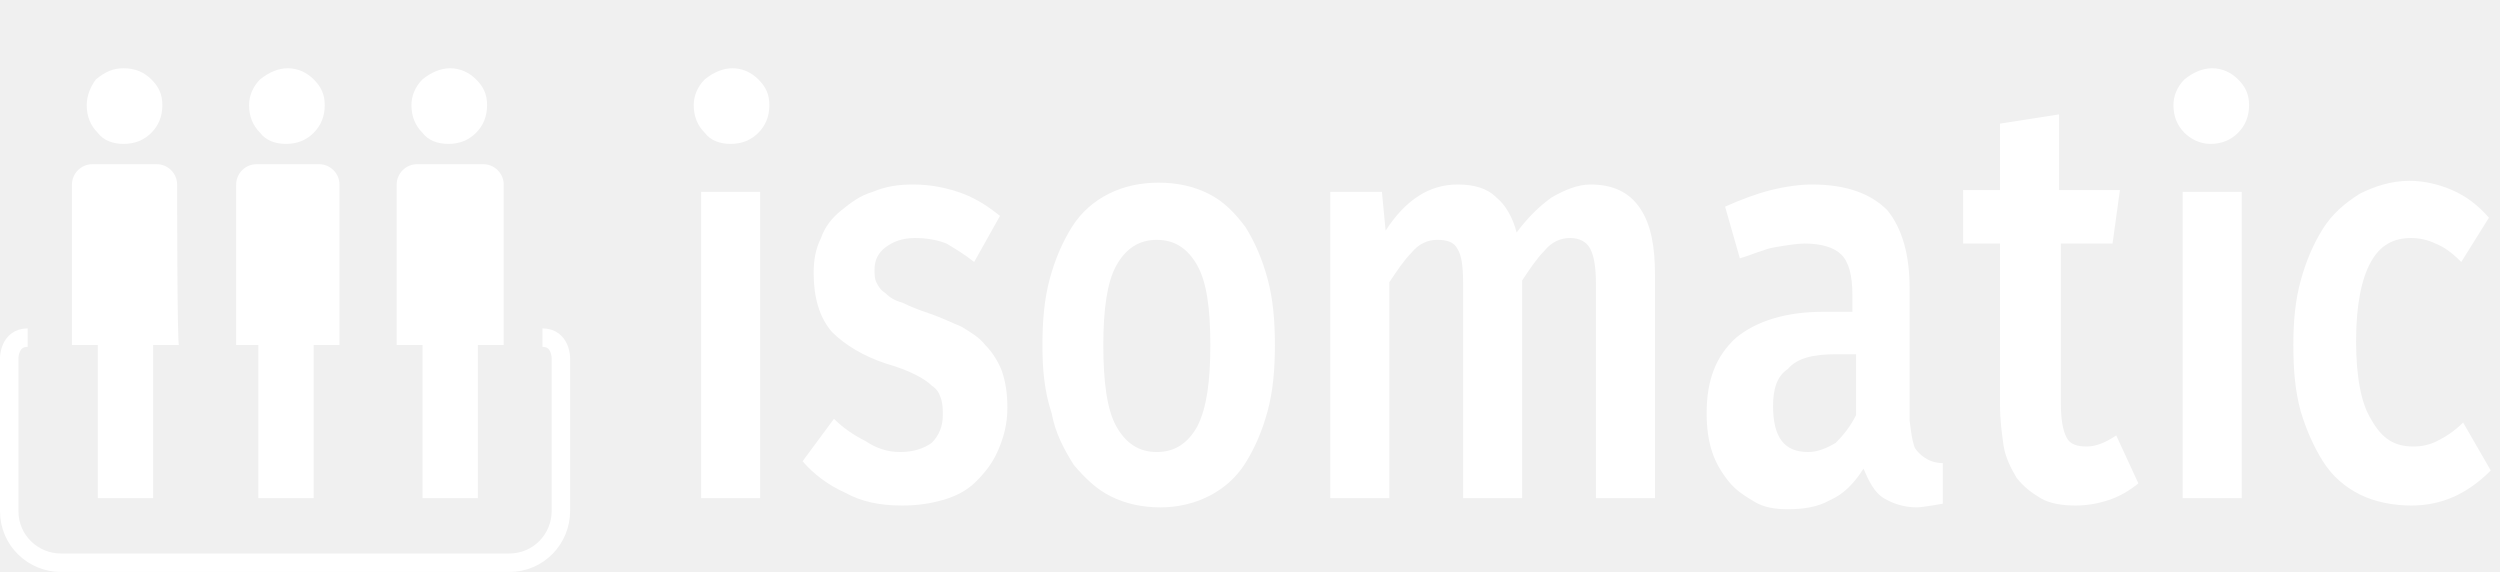
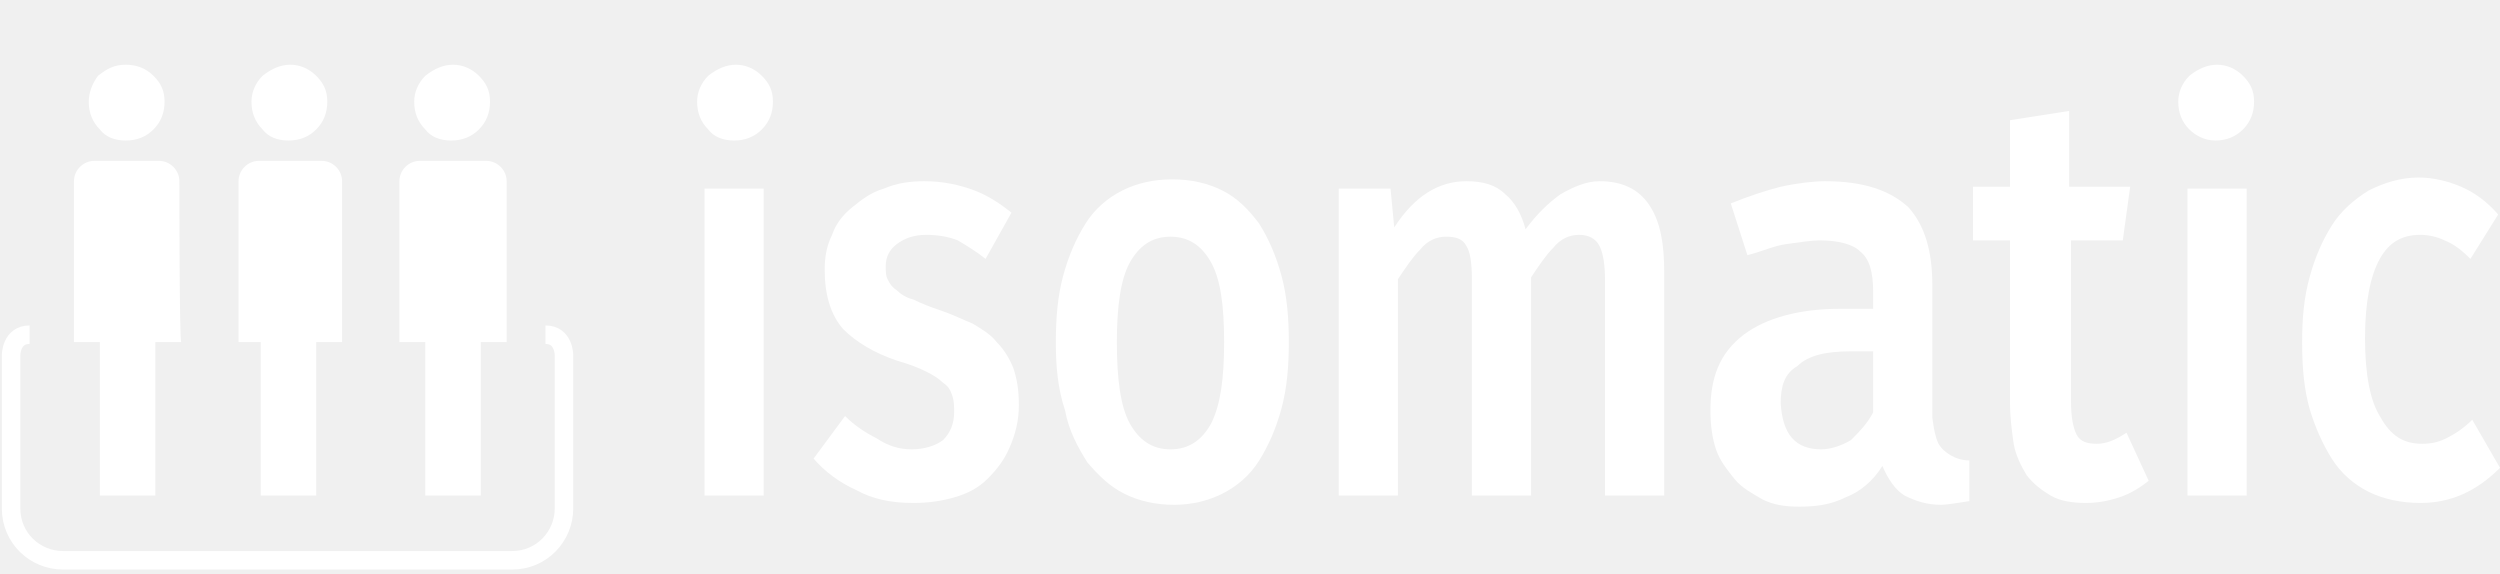
- <svg xmlns="http://www.w3.org/2000/svg" version="1.1" id="Ebene_1" x="0px" y="0px" width="135.5px" height="31px" viewBox="0 0 135.5 31" enable-background="new 0 0 135.5 31" xml:space="preserve">
+ <svg xmlns="http://www.w3.org/2000/svg" version="1.1" id="Ebene_1" x="0px" y="0px" width="135.2px" height="31px" viewBox="0 0 135.2 31" enable-background="new 0 0 135.2 31" xml:space="preserve">
  <g>
    <g>
-       <path fill="#FFFFFF" d="M6.7,7.8c0.6,0,1.1-0.2,1.5-0.6c0.4-0.4,0.6-0.9,0.6-1.5s-0.2-1-0.6-1.4C7.8,3.9,7.3,3.7,6.7,3.7    s-1,0.2-1.5,0.6C4.9,4.7,4.7,5.2,4.7,5.7c0,0.6,0.2,1.1,0.6,1.5C5.6,7.6,6.1,7.8,6.7,7.8z" />
-       <path fill="#FFFFFF" d="M9.6,10c0-0.6-0.5-1.1-1.1-1.1H5c-0.6,0-1.1,0.5-1.1,1.1v8.7h1.4V27h3v-8.3h1.4C9.6,18.7,9.6,10,9.6,10z" />
+       <path fill="#FFFFFF" d="M6.8,7.6c0.6,0,1.1-0.2,1.5-0.6c0.4-0.4,0.6-0.9,0.6-1.5s-0.2-1-0.6-1.4S7.4,3.5,6.8,3.5s-1,0.2-1.5,0.6    C5,4.5,4.8,5,4.8,5.5C4.8,6.1,5,6.6,5.4,7C5.7,7.4,6.2,7.6,6.8,7.6z" />
+       <path fill="#FFFFFF" d="M9.7,9.8c0-0.6-0.5-1.1-1.1-1.1H5.1C4.5,8.7,4,9.2,4,9.8v8.7h1.4v8.3h3v-8.3h1.4C9.7,18.5,9.7,9.8,9.7,9.8    z" />
    </g>
    <g>
-       <path fill="#FFFFFF" d="M15.5,7.8c0.6,0,1.1-0.2,1.5-0.6s0.6-0.9,0.6-1.5s-0.2-1-0.6-1.4s-0.9-0.6-1.4-0.6s-1,0.2-1.5,0.6    c-0.4,0.4-0.6,0.9-0.6,1.4c0,0.6,0.2,1.1,0.6,1.5C14.4,7.6,14.9,7.8,15.5,7.8z" />
-       <path fill="#FFFFFF" d="M18.4,10c0-0.6-0.5-1.1-1.1-1.1h-3.4c-0.6,0-1.1,0.5-1.1,1.1v8.7H14V27h3v-8.3h1.4V10z" />
+       <path fill="#FFFFFF" d="M15.6,7.6c0.6,0,1.1-0.2,1.5-0.6c0.4-0.4,0.6-0.9,0.6-1.5s-0.2-1-0.6-1.4s-0.9-0.6-1.4-0.6    c-0.5,0-1,0.2-1.5,0.6c-0.4,0.4-0.6,0.9-0.6,1.4c0,0.6,0.2,1.1,0.6,1.5C14.5,7.4,15,7.6,15.6,7.6z" />
+       <path fill="#FFFFFF" d="M18.5,9.8c0-0.6-0.5-1.1-1.1-1.1H14c-0.6,0-1.1,0.5-1.1,1.1v8.7h1.2v8.3h3v-8.3h1.4V9.8z" />
    </g>
    <g>
-       <path fill="#FFFFFF" d="M24.3,7.8c0.6,0,1.1-0.2,1.5-0.6s0.6-0.9,0.6-1.5s-0.2-1-0.6-1.4s-0.9-0.6-1.4-0.6s-1,0.2-1.5,0.6    c-0.4,0.4-0.6,0.9-0.6,1.4c0,0.6,0.2,1.1,0.6,1.5C23.2,7.6,23.7,7.8,24.3,7.8z" />
-       <path fill="#FFFFFF" d="M27.3,10c0-0.6-0.5-1.1-1.1-1.1h-3.6c-0.6,0-1.1,0.5-1.1,1.1v8.7h1.4V27h3v-8.3h1.4L27.3,10L27.3,10z" />
+       <path fill="#FFFFFF" d="M24.4,7.6c0.6,0,1.1-0.2,1.5-0.6c0.4-0.4,0.6-0.9,0.6-1.5s-0.2-1-0.6-1.4c-0.4-0.4-0.9-0.6-1.4-0.6    c-0.5,0-1,0.2-1.5,0.6c-0.4,0.4-0.6,0.9-0.6,1.4c0,0.6,0.2,1.1,0.6,1.5C23.3,7.4,23.8,7.6,24.4,7.6z" />
+       <path fill="#FFFFFF" d="M27.4,9.8c0-0.6-0.5-1.1-1.1-1.1h-3.6c-0.6,0-1.1,0.5-1.1,1.1v8.7H23v8.3h3v-8.3h1.4L27.4,9.8L27.4,9.8z" />
    </g>
    <g>
-       <path fill="none" stroke="#FFFFFF" stroke-miterlimit="10" d="M1.5,18.3c-1,0-1,1.1-1,1.1v8.3c0,1.6,1.3,2.8,2.8,2.8h24.3    c1.6,0,2.8-1.3,2.8-2.8v-8.3c0,0,0-1.1-1-1.1" />
+       <path fill="none" stroke="#FFFFFF" stroke-miterlimit="10" d="M1.6,18.1c-1,0-1,1.1-1,1.1v8.3c0,1.6,1.3,2.8,2.8,2.8h24.3    c1.6,0,2.8-1.3,2.8-2.8v-8.3c0,0,0-1.1-1-1.1" />
    </g>
  </g>
  <g>
-     <path fill="#FFFFFF" d="M38,27V10.4h3.2V27H38z" />
-     <path fill="#FFFFFF" d="M48.8,24.5c0.7,0,1.3-0.2,1.7-0.5c0.4-0.4,0.6-0.9,0.6-1.5c0-0.3,0-0.6-0.1-0.9s-0.2-0.5-0.5-0.7   c-0.2-0.2-0.5-0.4-0.9-0.6s-0.9-0.4-1.6-0.6c-1.2-0.4-2.2-1-2.9-1.7c-0.7-0.8-1-1.9-1-3.2c0-0.7,0.1-1.3,0.4-1.9   c0.2-0.6,0.6-1.1,1.1-1.5s1-0.8,1.7-1c0.7-0.3,1.4-0.4,2.2-0.4c1,0,1.9,0.2,2.7,0.5s1.5,0.8,2,1.2l-1.4,2.5c-0.5-0.4-1-0.7-1.5-1   c-0.5-0.2-1.1-0.3-1.7-0.3c-0.7,0-1.2,0.2-1.6,0.5c-0.4,0.3-0.6,0.7-0.6,1.2c0,0.3,0,0.5,0.1,0.7s0.2,0.4,0.5,0.6   c0.2,0.2,0.5,0.4,0.9,0.5c0.4,0.2,0.9,0.4,1.5,0.6s1.2,0.5,1.7,0.7c0.5,0.3,1,0.6,1.3,1c0.4,0.4,0.7,0.9,0.9,1.4   c0.2,0.6,0.3,1.2,0.3,2c0,0.9-0.2,1.6-0.5,2.3c-0.3,0.7-0.7,1.2-1.2,1.7s-1.1,0.8-1.8,1s-1.4,0.3-2.2,0.3c-1.2,0-2.2-0.2-3.1-0.7   c-0.9-0.4-1.7-1-2.3-1.7l1.7-2.3c0.5,0.5,1.1,0.9,1.7,1.2C47.5,24.3,48.1,24.5,48.8,24.5z" />
-     <path fill="#FFFFFF" d="M56.5,18.7c0-1.3,0.1-2.5,0.4-3.6c0.3-1.1,0.7-2,1.2-2.8s1.2-1.4,2-1.8c0.8-0.4,1.7-0.6,2.7-0.6   s1.9,0.2,2.7,0.6c0.8,0.4,1.4,1,2,1.8c0.5,0.8,0.9,1.7,1.2,2.8c0.3,1.1,0.4,2.3,0.4,3.6c0,1.3-0.1,2.5-0.4,3.6s-0.7,2-1.2,2.8   s-1.2,1.4-2,1.8s-1.7,0.6-2.6,0.6c-1,0-1.9-0.2-2.7-0.6s-1.4-1-2-1.7c-0.5-0.8-1-1.7-1.2-2.8C56.6,21.2,56.5,20,56.5,18.7z    M65.6,18.7c0-2-0.2-3.4-0.7-4.3c-0.5-0.9-1.2-1.4-2.2-1.4s-1.7,0.5-2.2,1.4s-0.7,2.4-0.7,4.3c0,2,0.2,3.5,0.7,4.4s1.2,1.4,2.2,1.4   s1.7-0.5,2.2-1.4C65.4,22.1,65.6,20.7,65.6,18.7z" />
-     <path fill="#FFFFFF" d="M72.1,27V10.4h2.8l0.2,2.1c1.1-1.7,2.4-2.5,3.9-2.5c0.9,0,1.6,0.2,2.1,0.7c0.5,0.4,0.9,1.1,1.1,1.9   c0.6-0.8,1.2-1.4,1.9-1.9c0.7-0.4,1.4-0.7,2.1-0.7c1.2,0,2.1,0.4,2.7,1.3c0.6,0.9,0.8,2.1,0.8,3.6V27h-3.2V15.4   c0-0.9-0.1-1.5-0.3-1.9c-0.2-0.4-0.6-0.6-1.1-0.6s-1,0.2-1.4,0.7c-0.4,0.4-0.8,1-1.2,1.6V27h-3.2V15.3c0-0.9-0.1-1.5-0.3-1.8   c-0.2-0.4-0.6-0.5-1.1-0.5s-1,0.2-1.4,0.7c-0.4,0.4-0.8,1-1.2,1.6V27H72.1z" />
-     <path fill="#FFFFFF" d="M103.8,24.3c0.2,0.3,0.7,0.8,1.5,0.8v2.2c0,0-1.1,0.2-1.4,0.2c-0.7,0-1.3-0.2-1.8-0.5s-0.8-0.9-1.1-1.6   c-0.5,0.8-1.1,1.4-1.8,1.7c-0.7,0.4-1.5,0.5-2.3,0.5c-0.7,0-1.3-0.1-1.8-0.4s-1-0.6-1.4-1.1s-0.7-1-0.9-1.6   c-0.2-0.6-0.3-1.3-0.3-2.1c0-1.8,0.5-3.1,1.6-4.1c1.1-0.9,2.7-1.4,4.7-1.4h1.6V16c0-1.1-0.2-1.8-0.6-2.2s-1.1-0.6-2-0.6   c-0.4,0-1,0.1-1.6,0.2c-0.6,0.1-1.2,0.4-1.9,0.6l-0.8-2.8c0.9-0.4,1.7-0.7,2.5-0.9s1.6-0.3,2.2-0.3c1.9,0,3.2,0.5,4.1,1.4   c0.8,1,1.2,2.4,1.2,4.2v7.2C103.5,22.7,103.6,23.9,103.8,24.3z M98,24.5c0.5,0,1-0.2,1.5-0.5c0.4-0.4,0.8-0.9,1.1-1.5v-3.3h-1.1   c-1.2,0-2.1,0.2-2.6,0.8c-0.6,0.4-0.8,1.1-0.8,2C96.1,23.7,96.7,24.5,98,24.5z" />
-     <path fill="#FFFFFF" d="M115.9,26.2c-0.5,0.4-1,0.7-1.6,0.9c-0.6,0.2-1.2,0.3-1.8,0.3c-0.7,0-1.4-0.1-1.9-0.4s-0.9-0.6-1.3-1.1   c-0.3-0.5-0.6-1.1-0.7-1.7c-0.1-0.7-0.2-1.4-0.2-2.3v-8.7h-2v-2.9h2V6.7l3.2-0.5v4.1h3.3l-0.4,2.9h-2.8v8.7c0,0.8,0.1,1.4,0.3,1.8   c0.2,0.4,0.6,0.5,1.1,0.5s1-0.2,1.6-0.6L115.9,26.2z" />
-     <path fill="#FFFFFF" d="M118.3,27V10.4h3.2V27H118.3z" />
-     <path fill="#FFFFFF" d="M130.8,24.2c0.5,0,0.9-0.1,1.3-0.3c0.4-0.2,0.9-0.5,1.4-1l1.5,2.6c-1.3,1.3-2.7,1.9-4.3,1.9   c-1,0-2-0.2-2.8-0.6s-1.5-1-2-1.8s-0.9-1.7-1.2-2.7c-0.3-1.1-0.4-2.2-0.4-3.6c0-1.3,0.1-2.4,0.4-3.5s0.7-2,1.2-2.8s1.2-1.4,2-1.9   c0.8-0.4,1.7-0.7,2.7-0.7c0.8,0,1.6,0.2,2.3,0.5s1.4,0.8,2,1.5l-1.5,2.4c-0.5-0.5-0.9-0.8-1.4-1c-0.4-0.2-0.9-0.3-1.3-0.3   c-1,0-1.7,0.4-2.2,1.3c-0.5,0.9-0.8,2.3-0.8,4.3s0.3,3.4,0.8,4.2C129.1,23.8,129.8,24.2,130.8,24.2z" />
+     <path fill="#FFFFFF" d="M38.1,26.8V10.2h3.2v16.6H38.1z" />
+     <path fill="#FFFFFF" d="M49.3,24.3c0.7,0,1.3-0.2,1.7-0.5c0.4-0.4,0.6-0.9,0.6-1.5c0-0.3,0-0.6-0.1-0.9s-0.2-0.5-0.5-0.7   c-0.2-0.2-0.5-0.4-0.9-0.6c-0.4-0.2-0.9-0.4-1.6-0.6c-1.2-0.4-2.2-1-2.9-1.7c-0.7-0.8-1-1.9-1-3.2c0-0.7,0.1-1.3,0.4-1.9   c0.2-0.6,0.6-1.1,1.1-1.5c0.5-0.4,1-0.8,1.7-1c0.7-0.3,1.4-0.4,2.2-0.4c1,0,1.9,0.2,2.7,0.5c0.8,0.3,1.5,0.8,2,1.2L53.3,14   c-0.5-0.4-1-0.7-1.5-1c-0.5-0.2-1.1-0.3-1.7-0.3c-0.7,0-1.2,0.2-1.6,0.5c-0.4,0.3-0.6,0.7-0.6,1.2c0,0.3,0,0.5,0.1,0.7   c0.1,0.2,0.2,0.4,0.5,0.6c0.2,0.2,0.5,0.4,0.9,0.5c0.4,0.2,0.9,0.4,1.5,0.6c0.6,0.2,1.2,0.5,1.7,0.7c0.5,0.3,1,0.6,1.3,1   c0.4,0.4,0.7,0.9,0.9,1.4c0.2,0.6,0.3,1.2,0.3,2c0,0.9-0.2,1.6-0.5,2.3c-0.3,0.7-0.7,1.2-1.2,1.7c-0.5,0.5-1.1,0.8-1.8,1   c-0.7,0.2-1.4,0.3-2.2,0.3c-1.2,0-2.2-0.2-3.1-0.7c-0.9-0.4-1.7-1-2.3-1.7l1.7-2.3c0.5,0.5,1.1,0.9,1.7,1.2   C48,24.1,48.6,24.3,49.3,24.3z" />
+     <path fill="#FFFFFF" d="M57.1,18.5c0-1.3,0.1-2.5,0.4-3.6c0.3-1.1,0.7-2,1.2-2.8c0.5-0.8,1.2-1.4,2-1.8s1.7-0.6,2.7-0.6   s1.9,0.2,2.7,0.6c0.8,0.4,1.4,1,2,1.8c0.5,0.8,0.9,1.7,1.2,2.8c0.3,1.1,0.4,2.3,0.4,3.6c0,1.3-0.1,2.5-0.4,3.6s-0.7,2-1.2,2.8   c-0.5,0.8-1.2,1.4-2,1.8c-0.8,0.4-1.7,0.6-2.6,0.6c-1,0-1.9-0.2-2.7-0.6c-0.8-0.4-1.4-1-2-1.7c-0.5-0.8-1-1.7-1.2-2.8   C57.2,21,57.1,19.8,57.1,18.5z M66.2,18.5c0-2-0.2-3.4-0.7-4.3c-0.5-0.9-1.2-1.4-2.2-1.4c-1,0-1.7,0.5-2.2,1.4   c-0.5,0.9-0.7,2.4-0.7,4.3c0,2,0.2,3.5,0.7,4.4c0.5,0.9,1.2,1.4,2.2,1.4c1,0,1.7-0.5,2.2-1.4C66,21.9,66.2,20.5,66.2,18.5z" />
+     <path fill="#FFFFFF" d="M72.4,26.8V10.2h2.8l0.2,2.1c1.1-1.7,2.4-2.5,3.9-2.5c0.9,0,1.6,0.2,2.1,0.7c0.5,0.4,0.9,1.1,1.1,1.9   c0.6-0.8,1.2-1.4,1.9-1.9c0.7-0.4,1.4-0.7,2.1-0.7c1.2,0,2.1,0.4,2.7,1.3s0.8,2.1,0.8,3.6v12.1h-3.2V15.2c0-0.9-0.1-1.5-0.3-1.9   c-0.2-0.4-0.6-0.6-1.1-0.6c-0.5,0-1,0.2-1.4,0.7c-0.4,0.4-0.8,1-1.2,1.6v11.8h-3.2V15.1c0-0.9-0.1-1.5-0.3-1.8   c-0.2-0.4-0.6-0.5-1.1-0.5s-1,0.2-1.4,0.7c-0.4,0.4-0.8,1-1.2,1.6v11.7H72.4z" />
+     <path fill="#FFFFFF" d="M104.9,24.1c0.2,0.3,0.8,0.8,1.6,0.8v2.2c0,0-1.2,0.2-1.5,0.2c-0.8,0-1.4-0.2-2-0.5   c-0.5-0.3-0.9-0.9-1.2-1.6c-0.5,0.8-1.2,1.4-2,1.7c-0.8,0.4-1.6,0.5-2.5,0.5c-0.8,0-1.4-0.1-2-0.4c-0.5-0.3-1.1-0.6-1.5-1.1   c-0.4-0.5-0.8-1-1-1.6c-0.2-0.6-0.3-1.3-0.3-2.1c0-1.8,0.5-3.1,1.8-4.1c1.2-0.9,3-1.4,5.2-1.4h1.8v-0.9c0-1.1-0.2-1.8-0.7-2.2   c-0.4-0.4-1.2-0.6-2.2-0.6c-0.4,0-1.1,0.1-1.8,0.2c-0.7,0.1-1.3,0.4-2.1,0.6L93.6,11c1-0.4,1.9-0.7,2.7-0.9   c0.9-0.2,1.8-0.3,2.4-0.3c2.1,0,3.5,0.5,4.5,1.4c0.9,1,1.3,2.4,1.3,4.2v7.2C104.5,22.5,104.6,23.7,104.9,24.1z M98.5,24.3   c0.5,0,1.1-0.2,1.6-0.5c0.4-0.4,0.9-0.9,1.2-1.5V19h-1.2c-1.3,0-2.3,0.2-2.9,0.8c-0.7,0.4-0.9,1.1-0.9,2   C96.4,23.5,97.1,24.3,98.5,24.3z" />
+     <path fill="#FFFFFF" d="M116.2,26c-0.5,0.4-1,0.7-1.6,0.9s-1.2,0.3-1.8,0.3c-0.7,0-1.4-0.1-1.9-0.4c-0.5-0.3-0.9-0.6-1.3-1.1   c-0.3-0.5-0.6-1.1-0.7-1.7c-0.1-0.7-0.2-1.4-0.2-2.3V13h-2v-2.9h2V6.5l3.2-0.5v4.1h3.3l-0.4,2.9H112v8.7c0,0.8,0.1,1.4,0.3,1.8   c0.2,0.4,0.6,0.5,1.1,0.5c0.5,0,1-0.2,1.6-0.6L116.2,26z" />
+     <path fill="#FFFFFF" d="M118.3,26.8V10.2h3.2v16.6H118.3z" />
+     <path fill="#FFFFFF" d="M131,24c0.5,0,0.9-0.1,1.3-0.3c0.4-0.2,0.9-0.5,1.4-1l1.5,2.6c-1.3,1.3-2.7,1.9-4.3,1.9c-1,0-2-0.2-2.8-0.6   c-0.8-0.4-1.5-1-2-1.8c-0.5-0.8-0.9-1.7-1.2-2.7c-0.3-1.1-0.4-2.2-0.4-3.6c0-1.3,0.1-2.4,0.4-3.5s0.7-2,1.2-2.8   c0.5-0.8,1.2-1.4,2-1.9c0.8-0.4,1.7-0.7,2.7-0.7c0.8,0,1.6,0.2,2.3,0.5c0.7,0.3,1.4,0.8,2,1.5l-1.5,2.4c-0.5-0.5-0.9-0.8-1.4-1   c-0.4-0.2-0.9-0.3-1.3-0.3c-1,0-1.7,0.4-2.2,1.3c-0.5,0.9-0.8,2.3-0.8,4.3s0.3,3.4,0.8,4.2C129.3,23.6,130,24,131,24z" />
  </g>
-   <path fill="#FFFFFF" d="M39.6,7.8c0.6,0,1.1-0.2,1.5-0.6s0.6-0.9,0.6-1.5s-0.2-1-0.6-1.4c-0.4-0.4-0.9-0.6-1.4-0.6s-1,0.2-1.5,0.6  c-0.4,0.4-0.6,0.9-0.6,1.4c0,0.6,0.2,1.1,0.6,1.5C38.5,7.6,39,7.8,39.6,7.8z" />
-   <path fill="#FFFFFF" d="M119.8,7.8c0.6,0,1.1-0.2,1.5-0.6s0.6-0.9,0.6-1.5s-0.2-1-0.6-1.4s-0.9-0.6-1.4-0.6s-1,0.2-1.5,0.6  c-0.4,0.4-0.6,0.9-0.6,1.4c0,0.6,0.2,1.1,0.6,1.5C118.7,7.5,119.2,7.8,119.8,7.8z" />
+   <path fill="#FFFFFF" d="M39.7,7.6c0.6,0,1.1-0.2,1.5-0.6c0.4-0.4,0.6-0.9,0.6-1.5s-0.2-1-0.6-1.4c-0.4-0.4-0.9-0.6-1.4-0.6  s-1,0.2-1.5,0.6c-0.4,0.4-0.6,0.9-0.6,1.4c0,0.6,0.2,1.1,0.6,1.5C38.6,7.4,39.1,7.6,39.7,7.6z" />
+   <path fill="#FFFFFF" d="M119.8,7.6c0.6,0,1.1-0.2,1.5-0.6c0.4-0.4,0.6-0.9,0.6-1.5s-0.2-1-0.6-1.4s-0.9-0.6-1.4-0.6  c-0.5,0-1,0.2-1.5,0.6c-0.4,0.4-0.6,0.9-0.6,1.4c0,0.6,0.2,1.1,0.6,1.5C118.7,7.3,119.2,7.6,119.8,7.6z" />
</svg>
